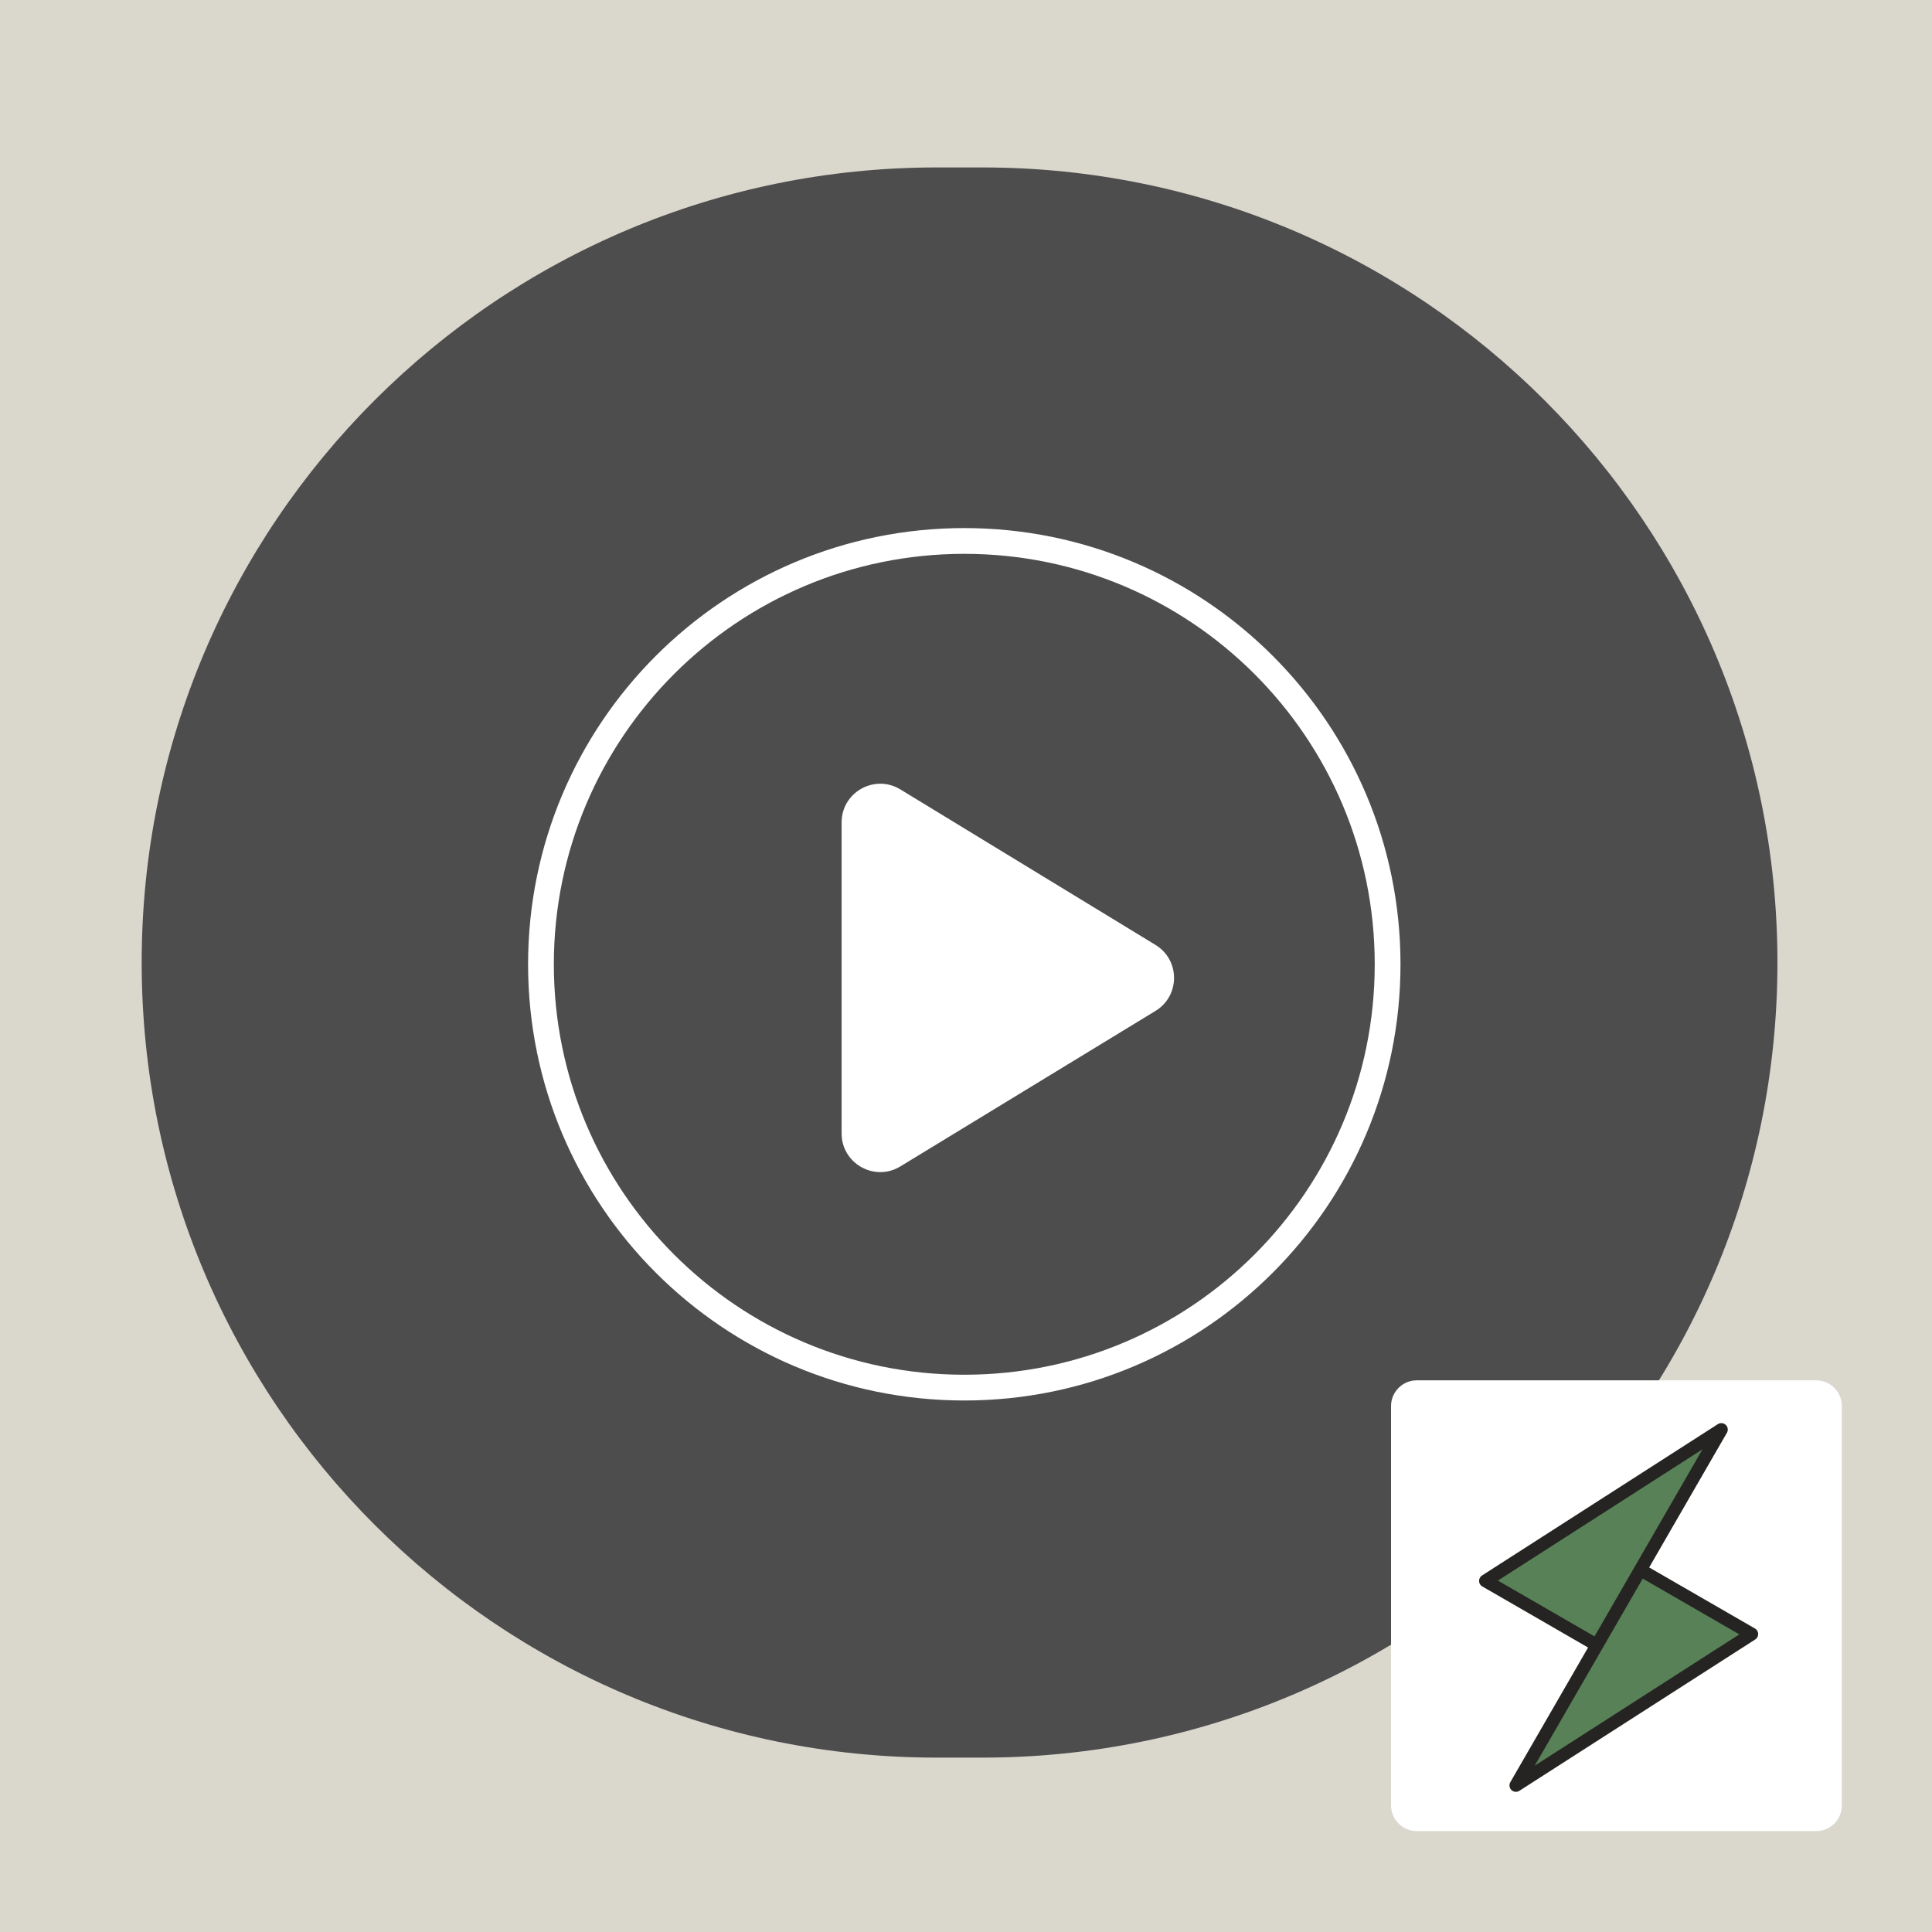
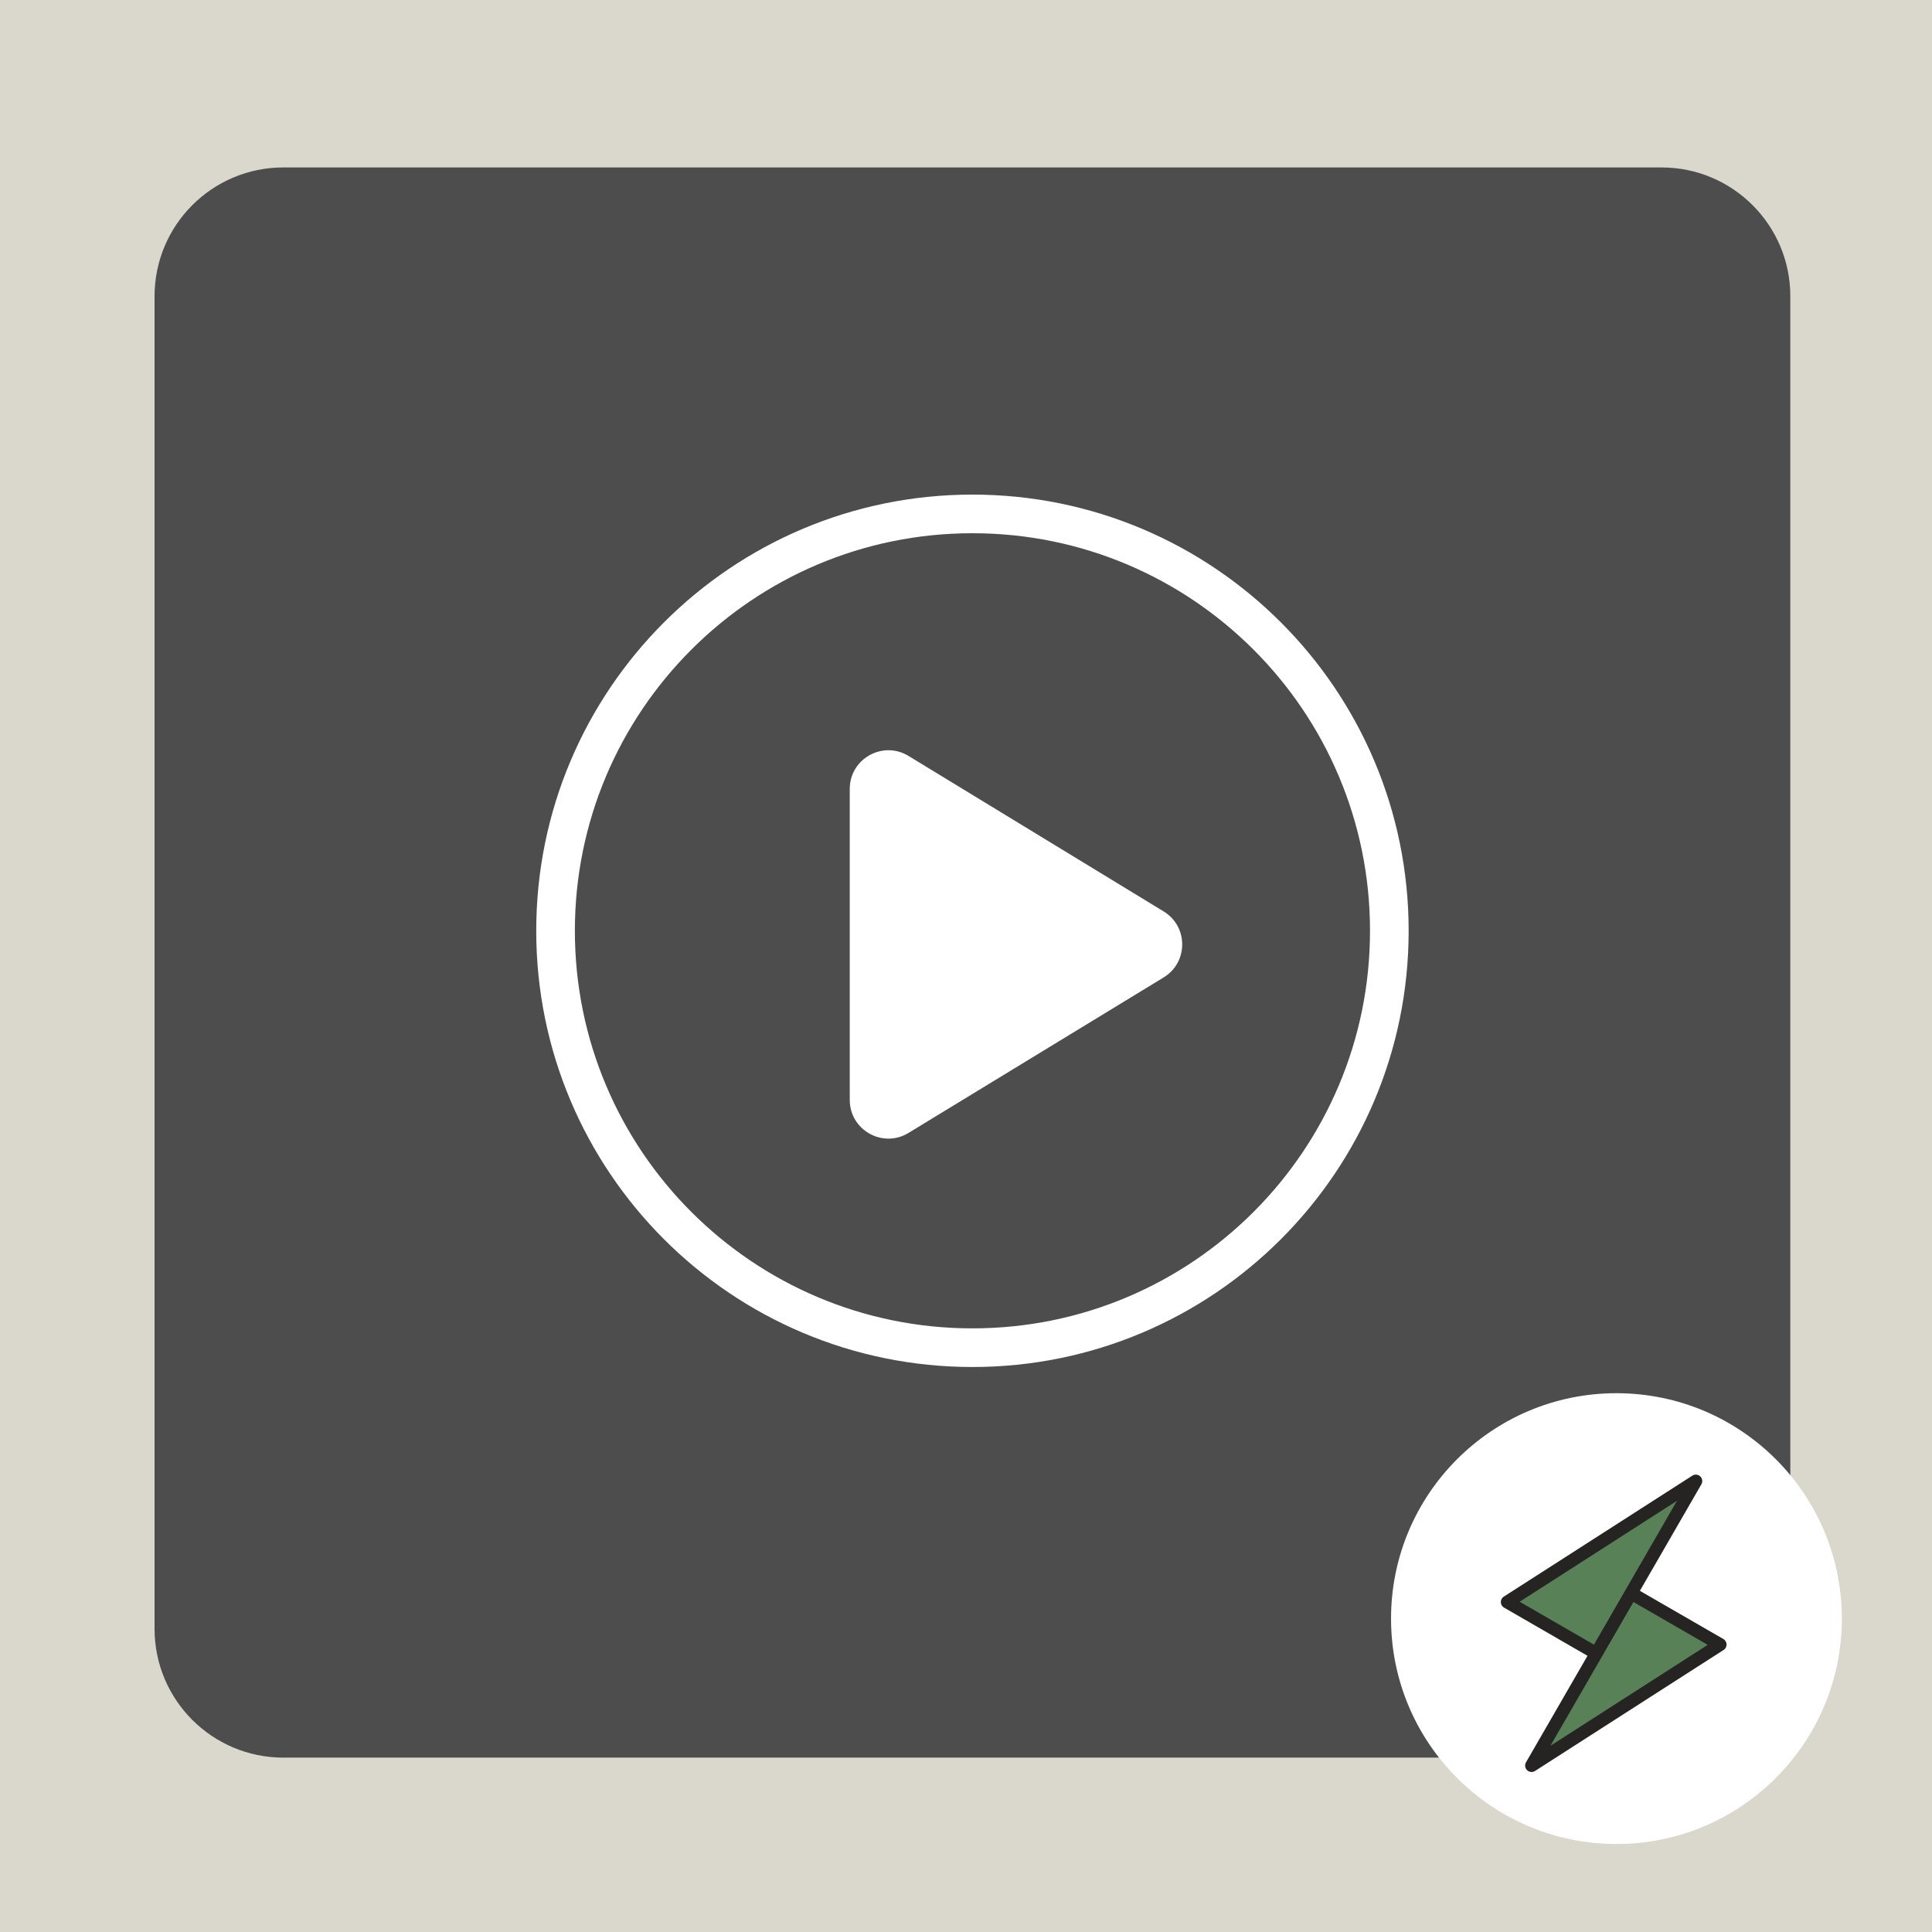
<svg xmlns="http://www.w3.org/2000/svg" width="150" height="150" viewBox="0 0 150 150" fill="none">
-   <rect width="150" height="150" fill="#DAD7CD" />
-   <rect x="11" y="13" width="127" height="123.461" rx="61.731" fill="#4D4D4D" />
-   <circle cx="74.867" cy="74.867" r="32.867" stroke="white" stroke-width="2" />
-   <path d="M89.713 73.363C91.632 74.532 91.632 77.318 89.713 78.487L69.903 90.56C67.904 91.778 65.342 90.339 65.342 87.998L65.342 63.852C65.342 61.511 67.904 60.072 69.903 61.29L89.713 73.363Z" fill="white" />
-   <rect x="108" y="107.168" width="35" height="35" rx="2" fill="white" />
-   <path d="M133.644 110.991L123.98 127.73L115.336 122.739L133.644 110.991ZM117.695 138.617L127.359 121.878L136.003 126.869L117.695 138.617Z" fill="#588157" stroke="#252422" stroke-linecap="round" stroke-linejoin="round" />
+   <g clip-path="url(#clip0_500_2)">
+     <rect width="150" height="150" fill="#DAD7CD" />
+     <rect x="12" y="13" width="127" height="123.461" rx="10" fill="#4D4D4D" />
+     <circle cx="75.5" cy="72.267" r="32.367" stroke="white" stroke-width="3" />
+     <path d="M90.346 70.763C92.265 71.932 92.265 74.718 90.346 75.887L70.536 87.96C68.537 89.178 65.975 87.739 65.975 85.398L65.975 61.252C65.975 58.911 68.537 57.472 70.536 58.69L90.346 70.763Z" fill="white" />
+     <rect x="108" y="108.168" width="35" height="35" rx="17.5" fill="white" />
+     <path d="M131.662 114.99L123.936 128.372L117.025 124.382L131.662 114.99ZM118.911 137.076L126.637 123.694L133.548 127.684L118.911 137.076Z" fill="#588157" stroke="#252422" stroke-linecap="round" stroke-linejoin="round" />
+   </g>
+   <defs>
+     <clipPath id="clip0_500_2">
+       <rect width="150" height="150" fill="white" />
+     </clipPath>
+   </defs>
</svg>
